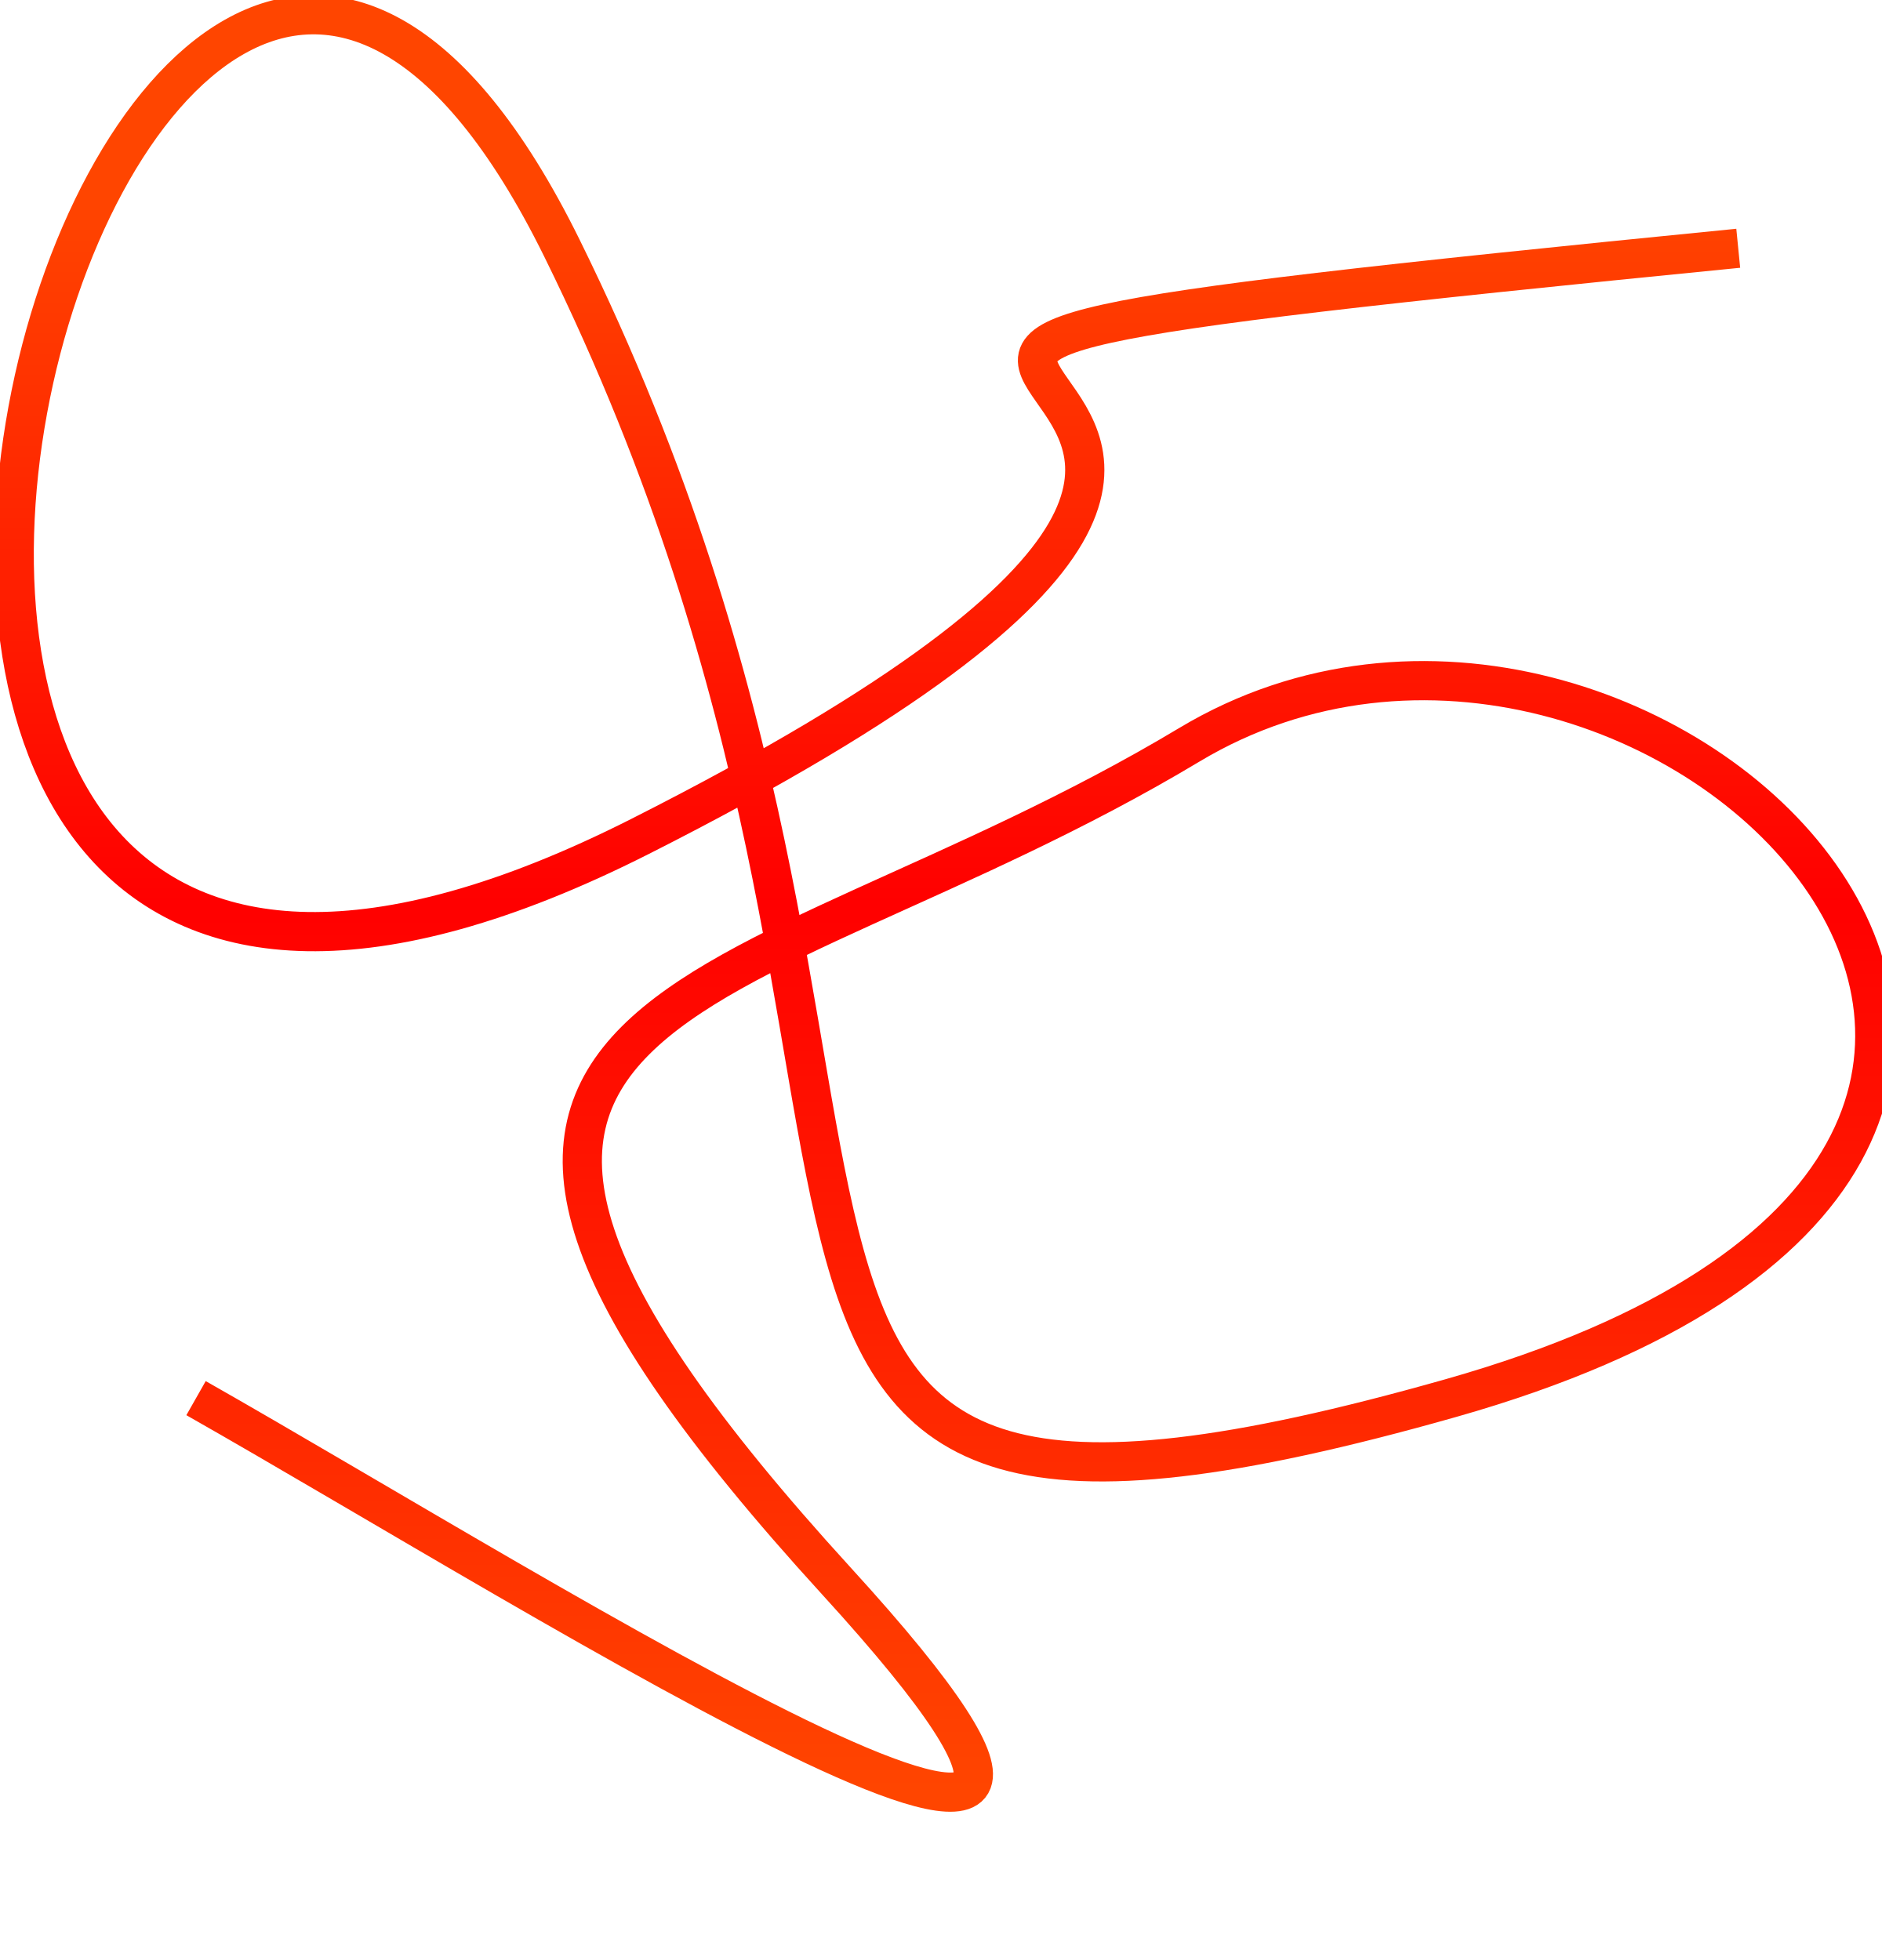
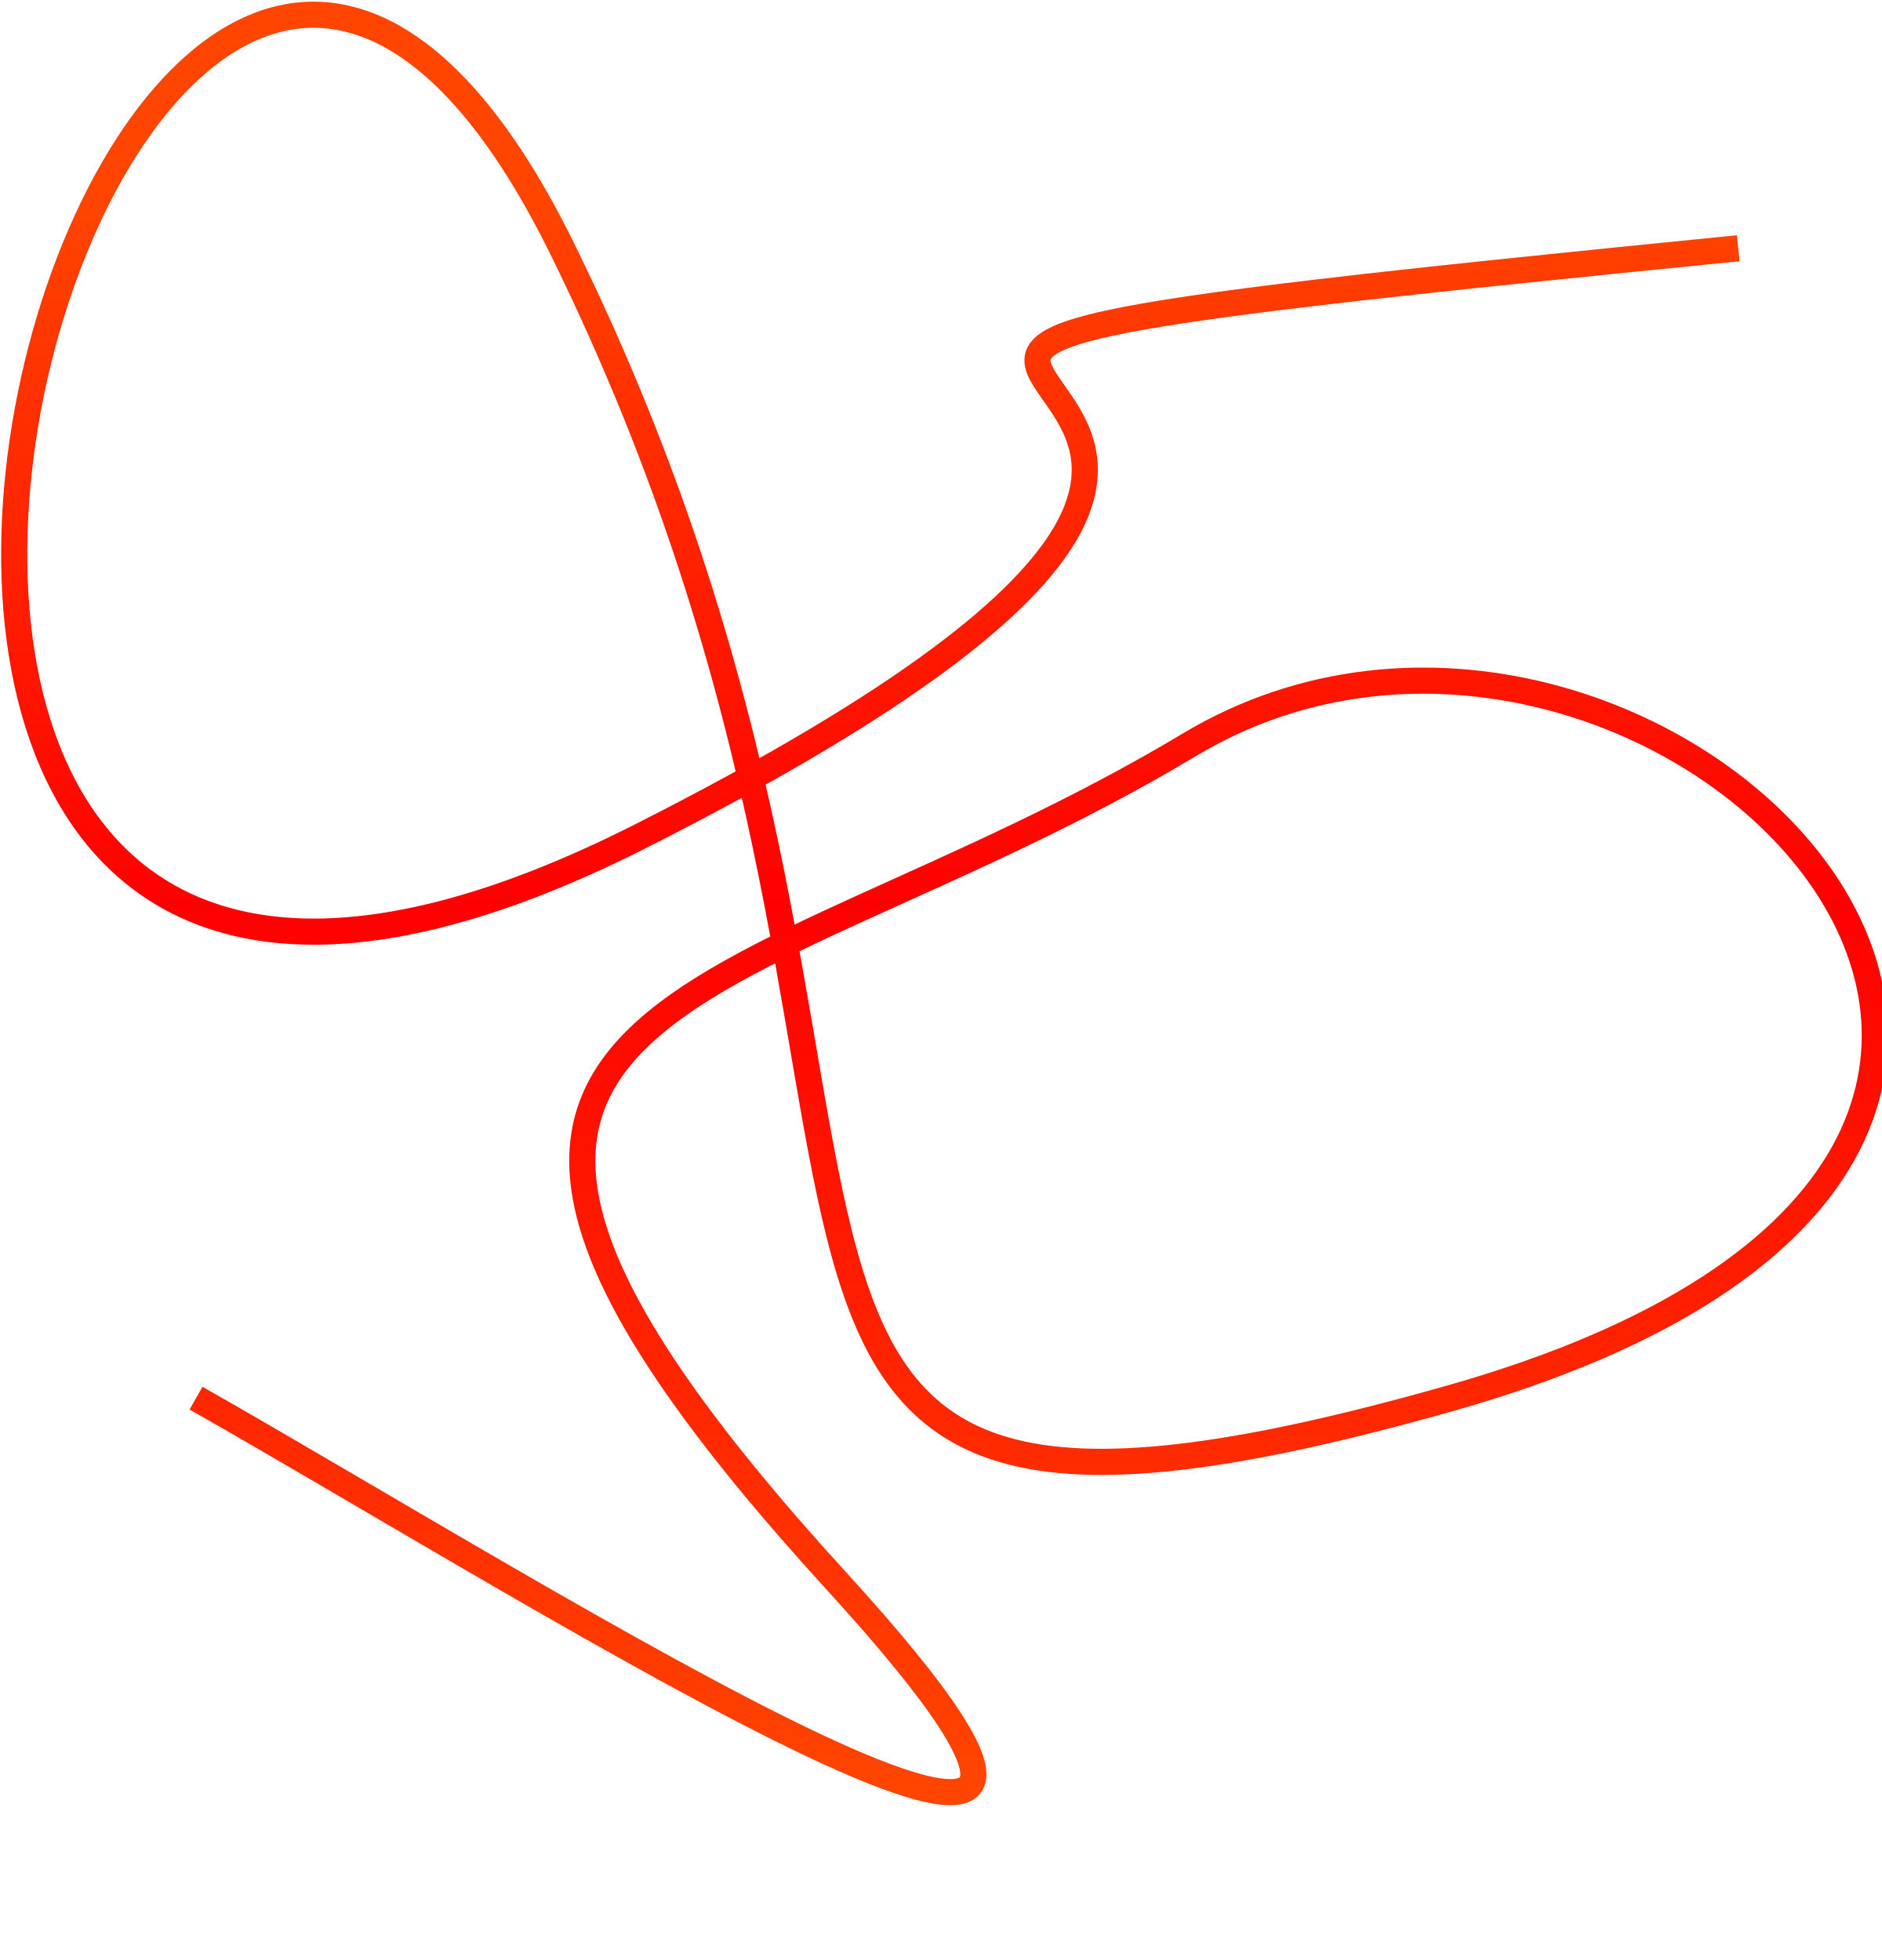
<svg xmlns="http://www.w3.org/2000/svg" viewBox="0 0 144 150" fill="none">
  <linearGradient id="gradient" gradientTransform="rotate(90)">
    <stop offset="10%" stop-color="orangered" />
    <stop offset="50%" stop-color="red" />
    <stop offset="100%" stop-color="orangered" />
  </linearGradient>
-   <path d="M133 19C22 30 132 22 49 64C-34 106 9 -50 43 19C77 88 44 126 111 107C178 88 126 36  91 57C56 78 22 75 64 121C97.6 157.8 42 122.333 15 107" stroke-width="3" stroke="url(#gradient)" />
+   <path d="M133 19C22 30 132 22 49 64C-34 106 9 -50 43 19C77 88 44 126 111 107C178 88 126 36  91 57C56 78 22 75 64 121C97.6 157.8 42 122.333 15 107" stroke-width="2" stroke="url(#gradient)" />
</svg>
